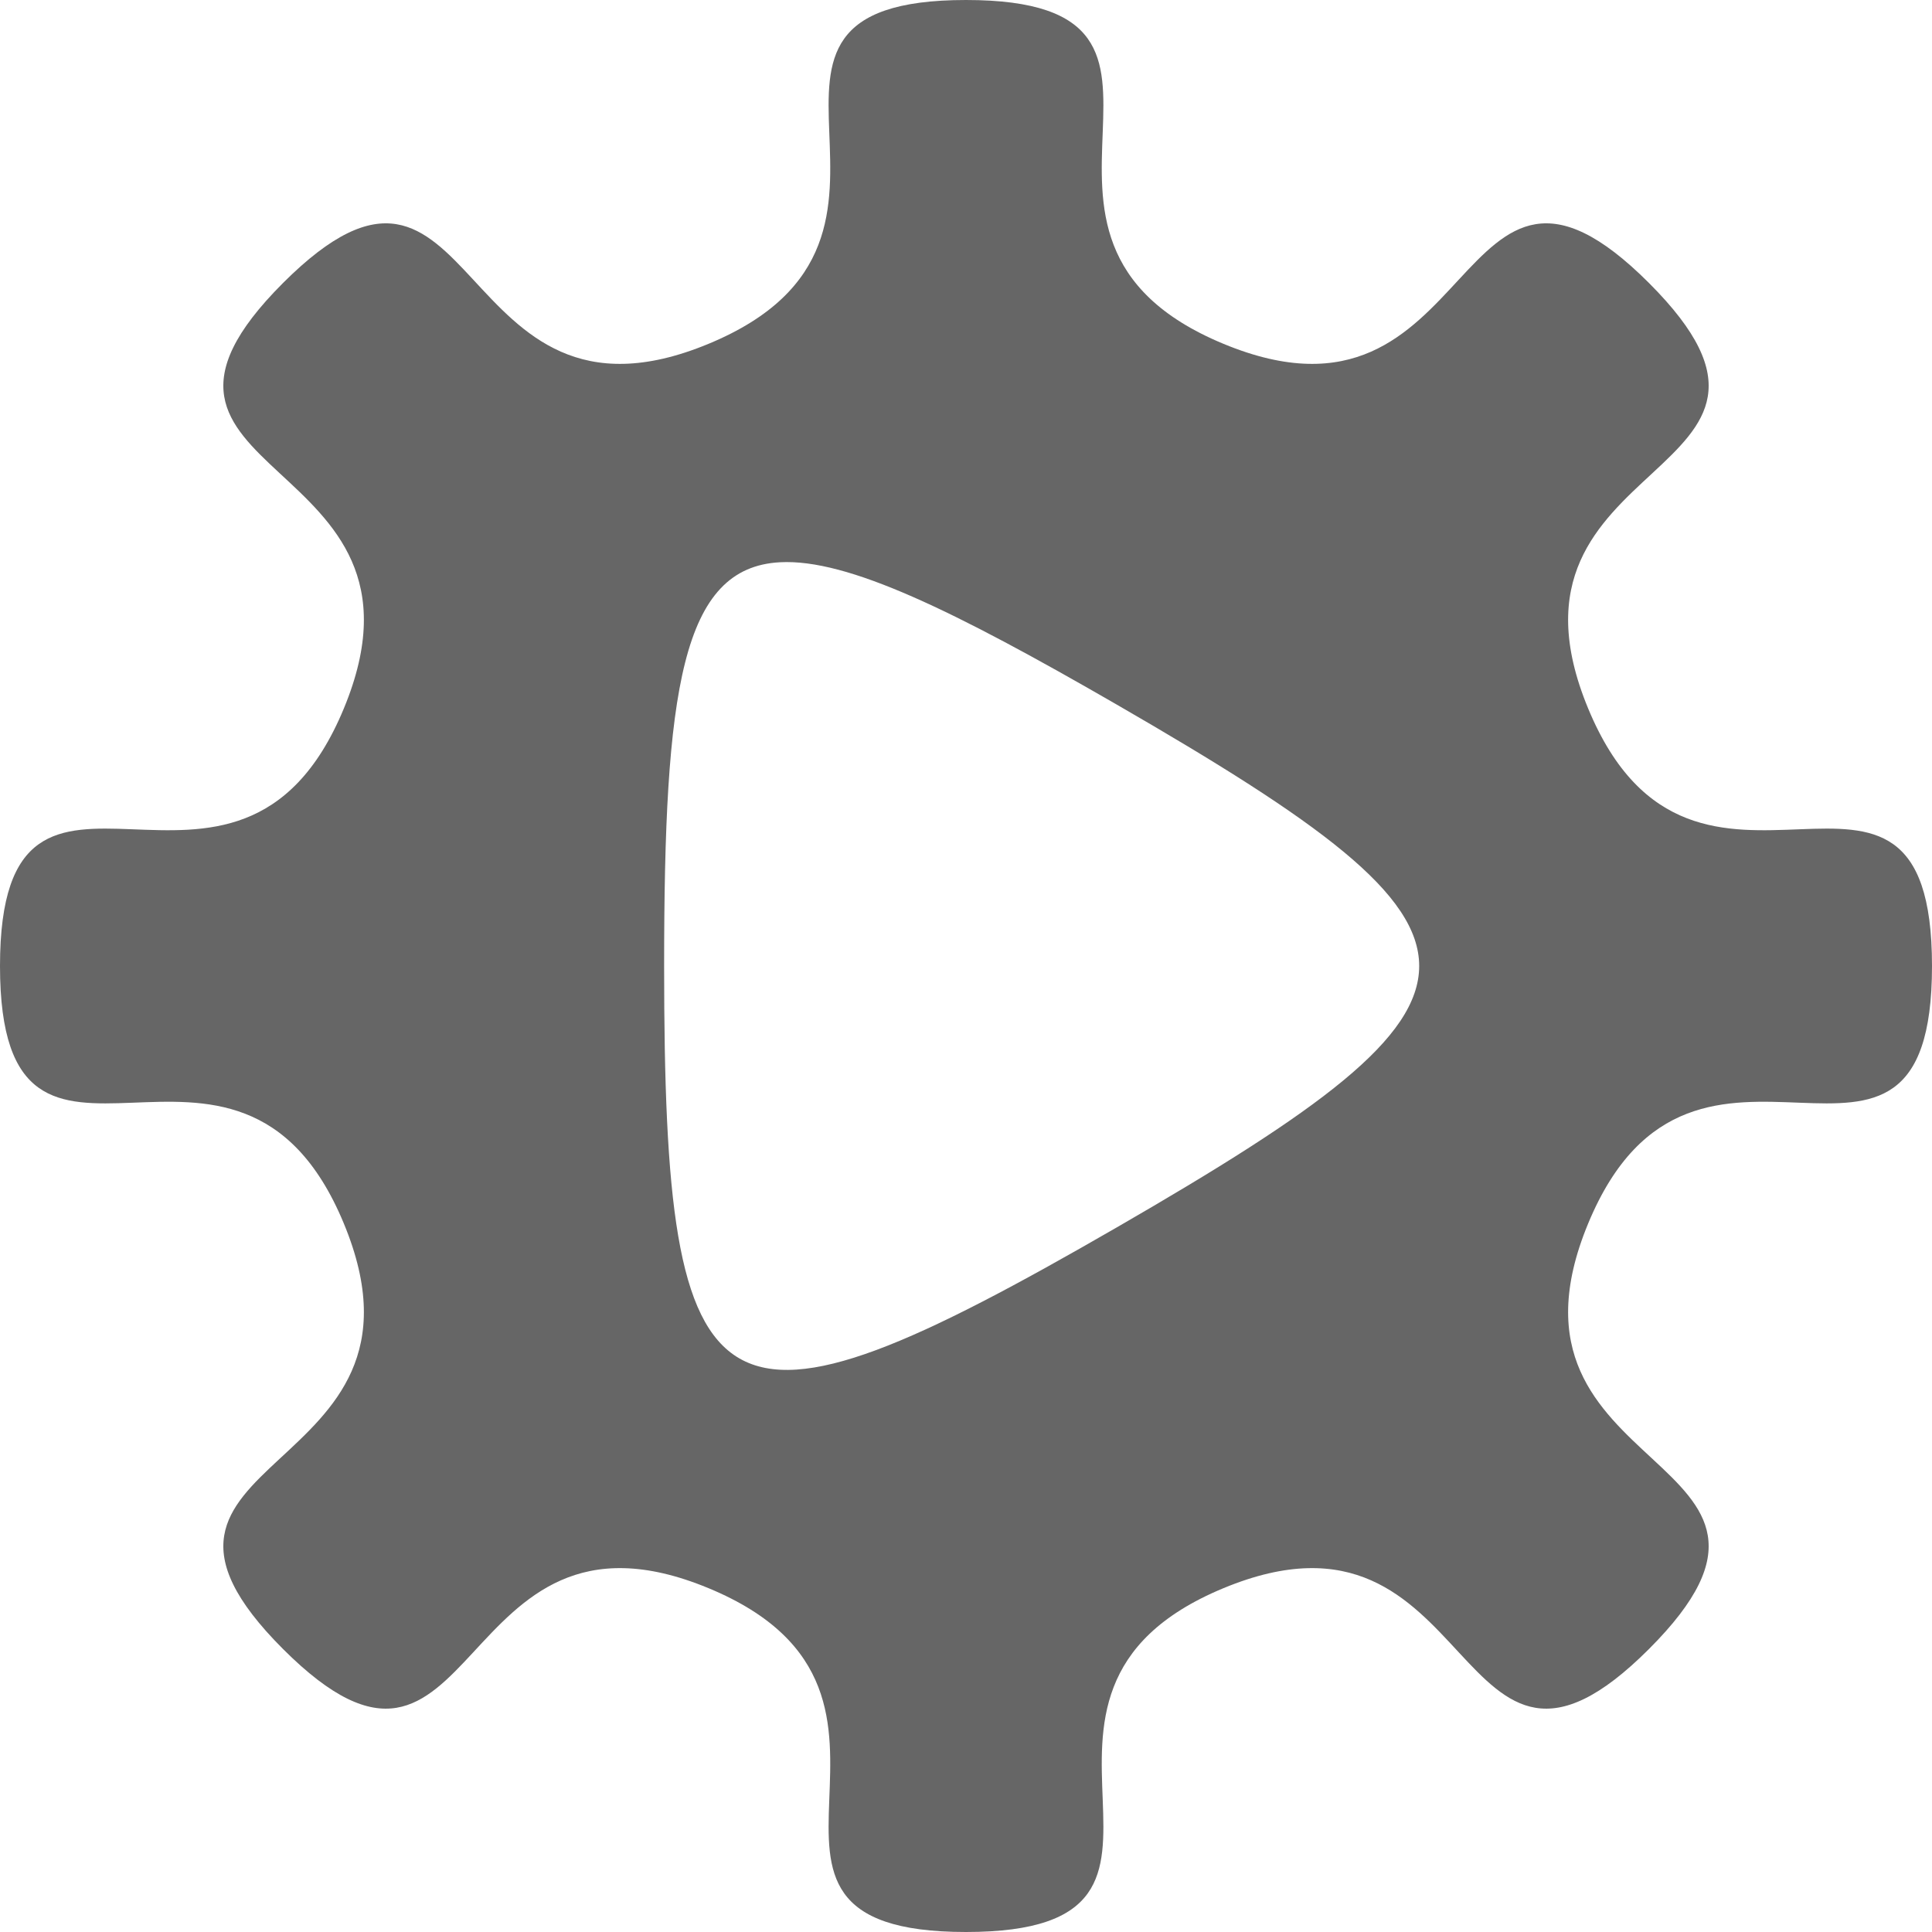
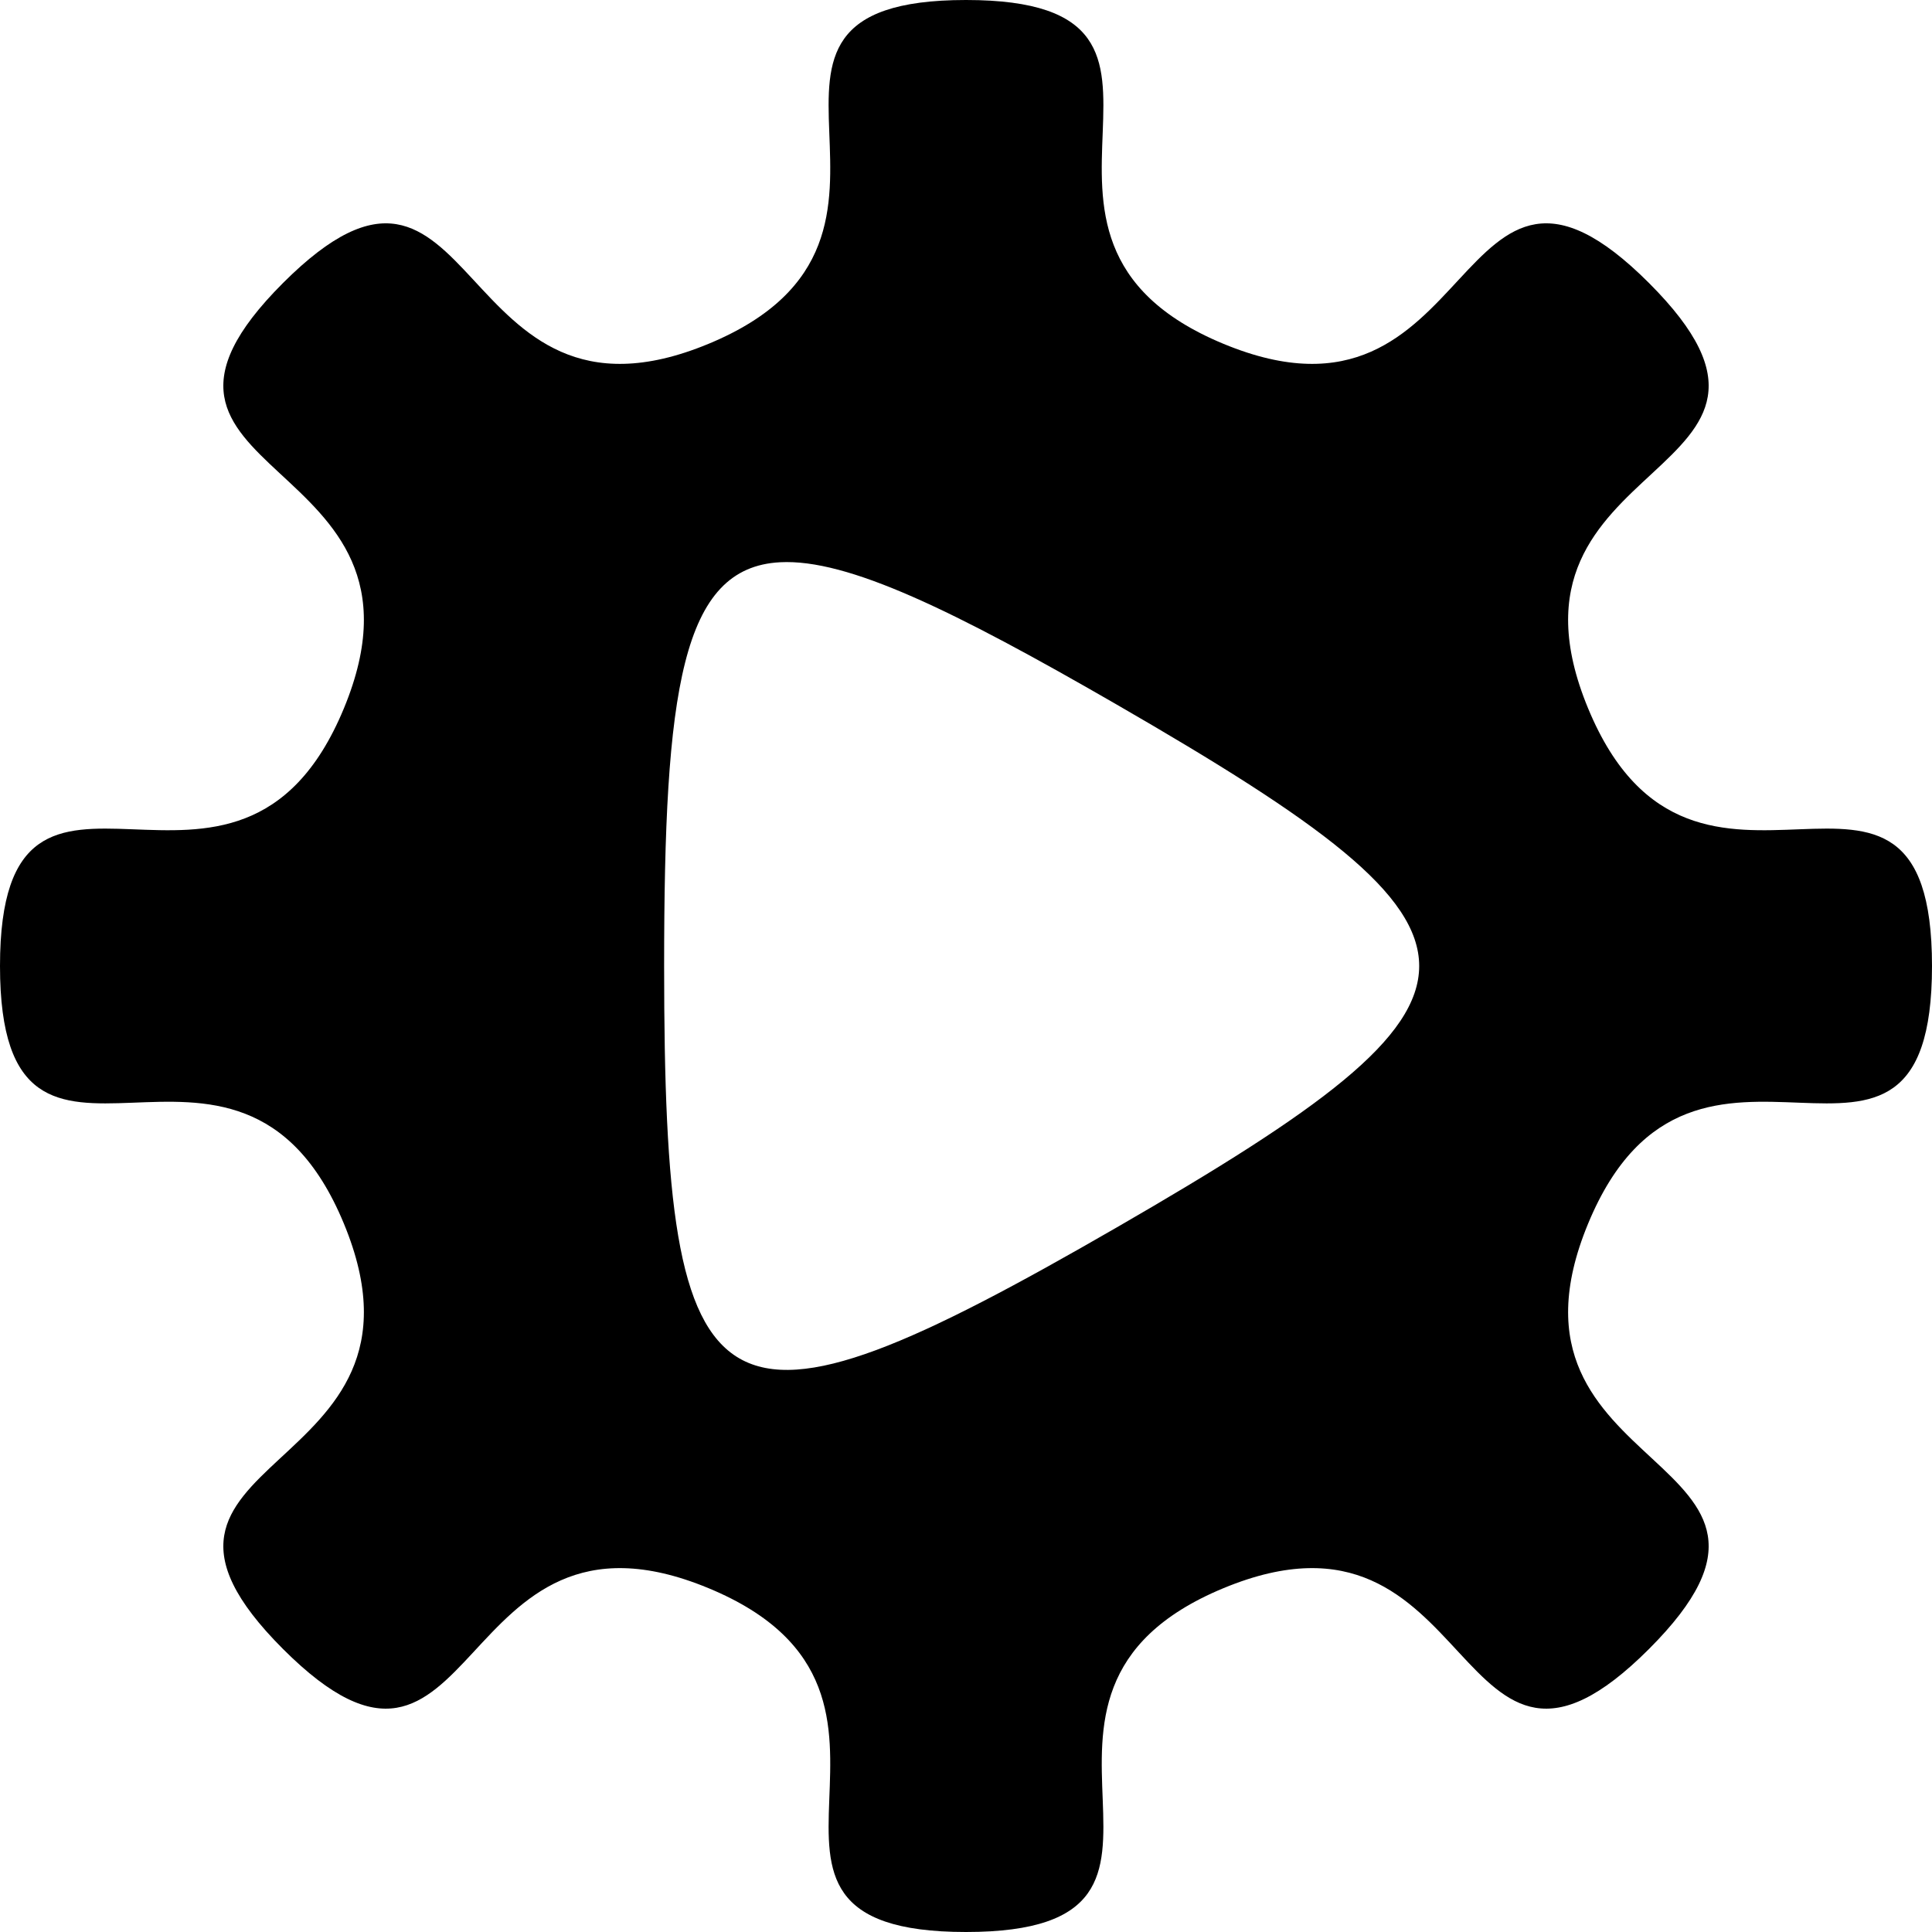
<svg xmlns="http://www.w3.org/2000/svg" version="1.1" width="128" height="128" id="svg2">
-   <defs id="defs4" />
-   <path d="M 64,0 C 45.493,6.5405739e-7 64.036,15.699 46.938,22.781 29.839,29.864 31.837,5.663 18.75,18.75 5.663,31.837 29.864,29.839 22.781,46.938 15.699,64.036 -6.540571e-7,45.493 0,64 6.5405739e-7,82.507 15.699,63.964 22.781,81.062 29.864,98.161 5.663,96.163 18.75,109.25 31.837,122.337 29.839,98.136 46.938,105.219 64.036,112.301 45.493,128 64,128 82.507,128 63.964,112.301 81.062,105.219 98.161,98.136 96.163,122.337 109.25,109.25 122.337,96.163 98.136,98.161 105.219,81.062 112.301,63.964 128,82.507 128,64 128,45.493 112.301,64.036 105.219,46.938 98.136,29.839 122.337,31.837 109.25,18.75 96.163,5.663 98.161,29.864 81.062,22.781 63.964,15.699 82.507,-6.5405711e-7 64,0 z M 51.688,37.25 C 56.158,37.017 63.153,40.425 74,46.688 100.7,62.103 100.7,65.897 74,81.312 47.3,96.728 44,94.831 44,64 c 10e-7,-18.306 1.153,-26.41 7.688,-26.75 z" id="path2823" style="opacity:0.6;fill:#000000;fill-opacity:1;fill-rule:nonzero;stroke:none" />
+   <defs id="defs4">
+     </defs>
+   <path d="M 64,0 C 45.493,6.5405739e-7 64.036,15.699 46.938,22.781 29.839,29.864 31.837,5.663 18.75,18.75 5.663,31.837 29.864,29.839 22.781,46.938 15.699,64.036 -6.540571e-7,45.493 0,64 6.5405739e-7,82.507 15.699,63.964 22.781,81.062 29.864,98.161 5.663,96.163 18.75,109.25 31.837,122.337 29.839,98.136 46.938,105.219 64.036,112.301 45.493,128 64,128 82.507,128 63.964,112.301 81.062,105.219 98.161,98.136 96.163,122.337 109.25,109.25 122.337,96.163 98.136,98.161 105.219,81.062 112.301,63.964 128,82.507 128,64 128,45.493 112.301,64.036 105.219,46.938 98.136,29.839 122.337,31.837 109.25,18.75 96.163,5.663 98.161,29.864 81.062,22.781 63.964,15.699 82.507,-6.5405711e-7 64,0 z M 51.688,37.25 C 56.158,37.017 63.153,40.425 74,46.688 100.7,62.103 100.7,65.897 74,81.312 47.3,96.728 44,94.831 44,64 c 10e-7,-18.306 1.153,-26.41 7.688,-26.75 z" id="path2823" style="opacity:1;fill:#000000;fill-opacity:1;fill-rule:nonzero;stroke:none" />
</svg>
